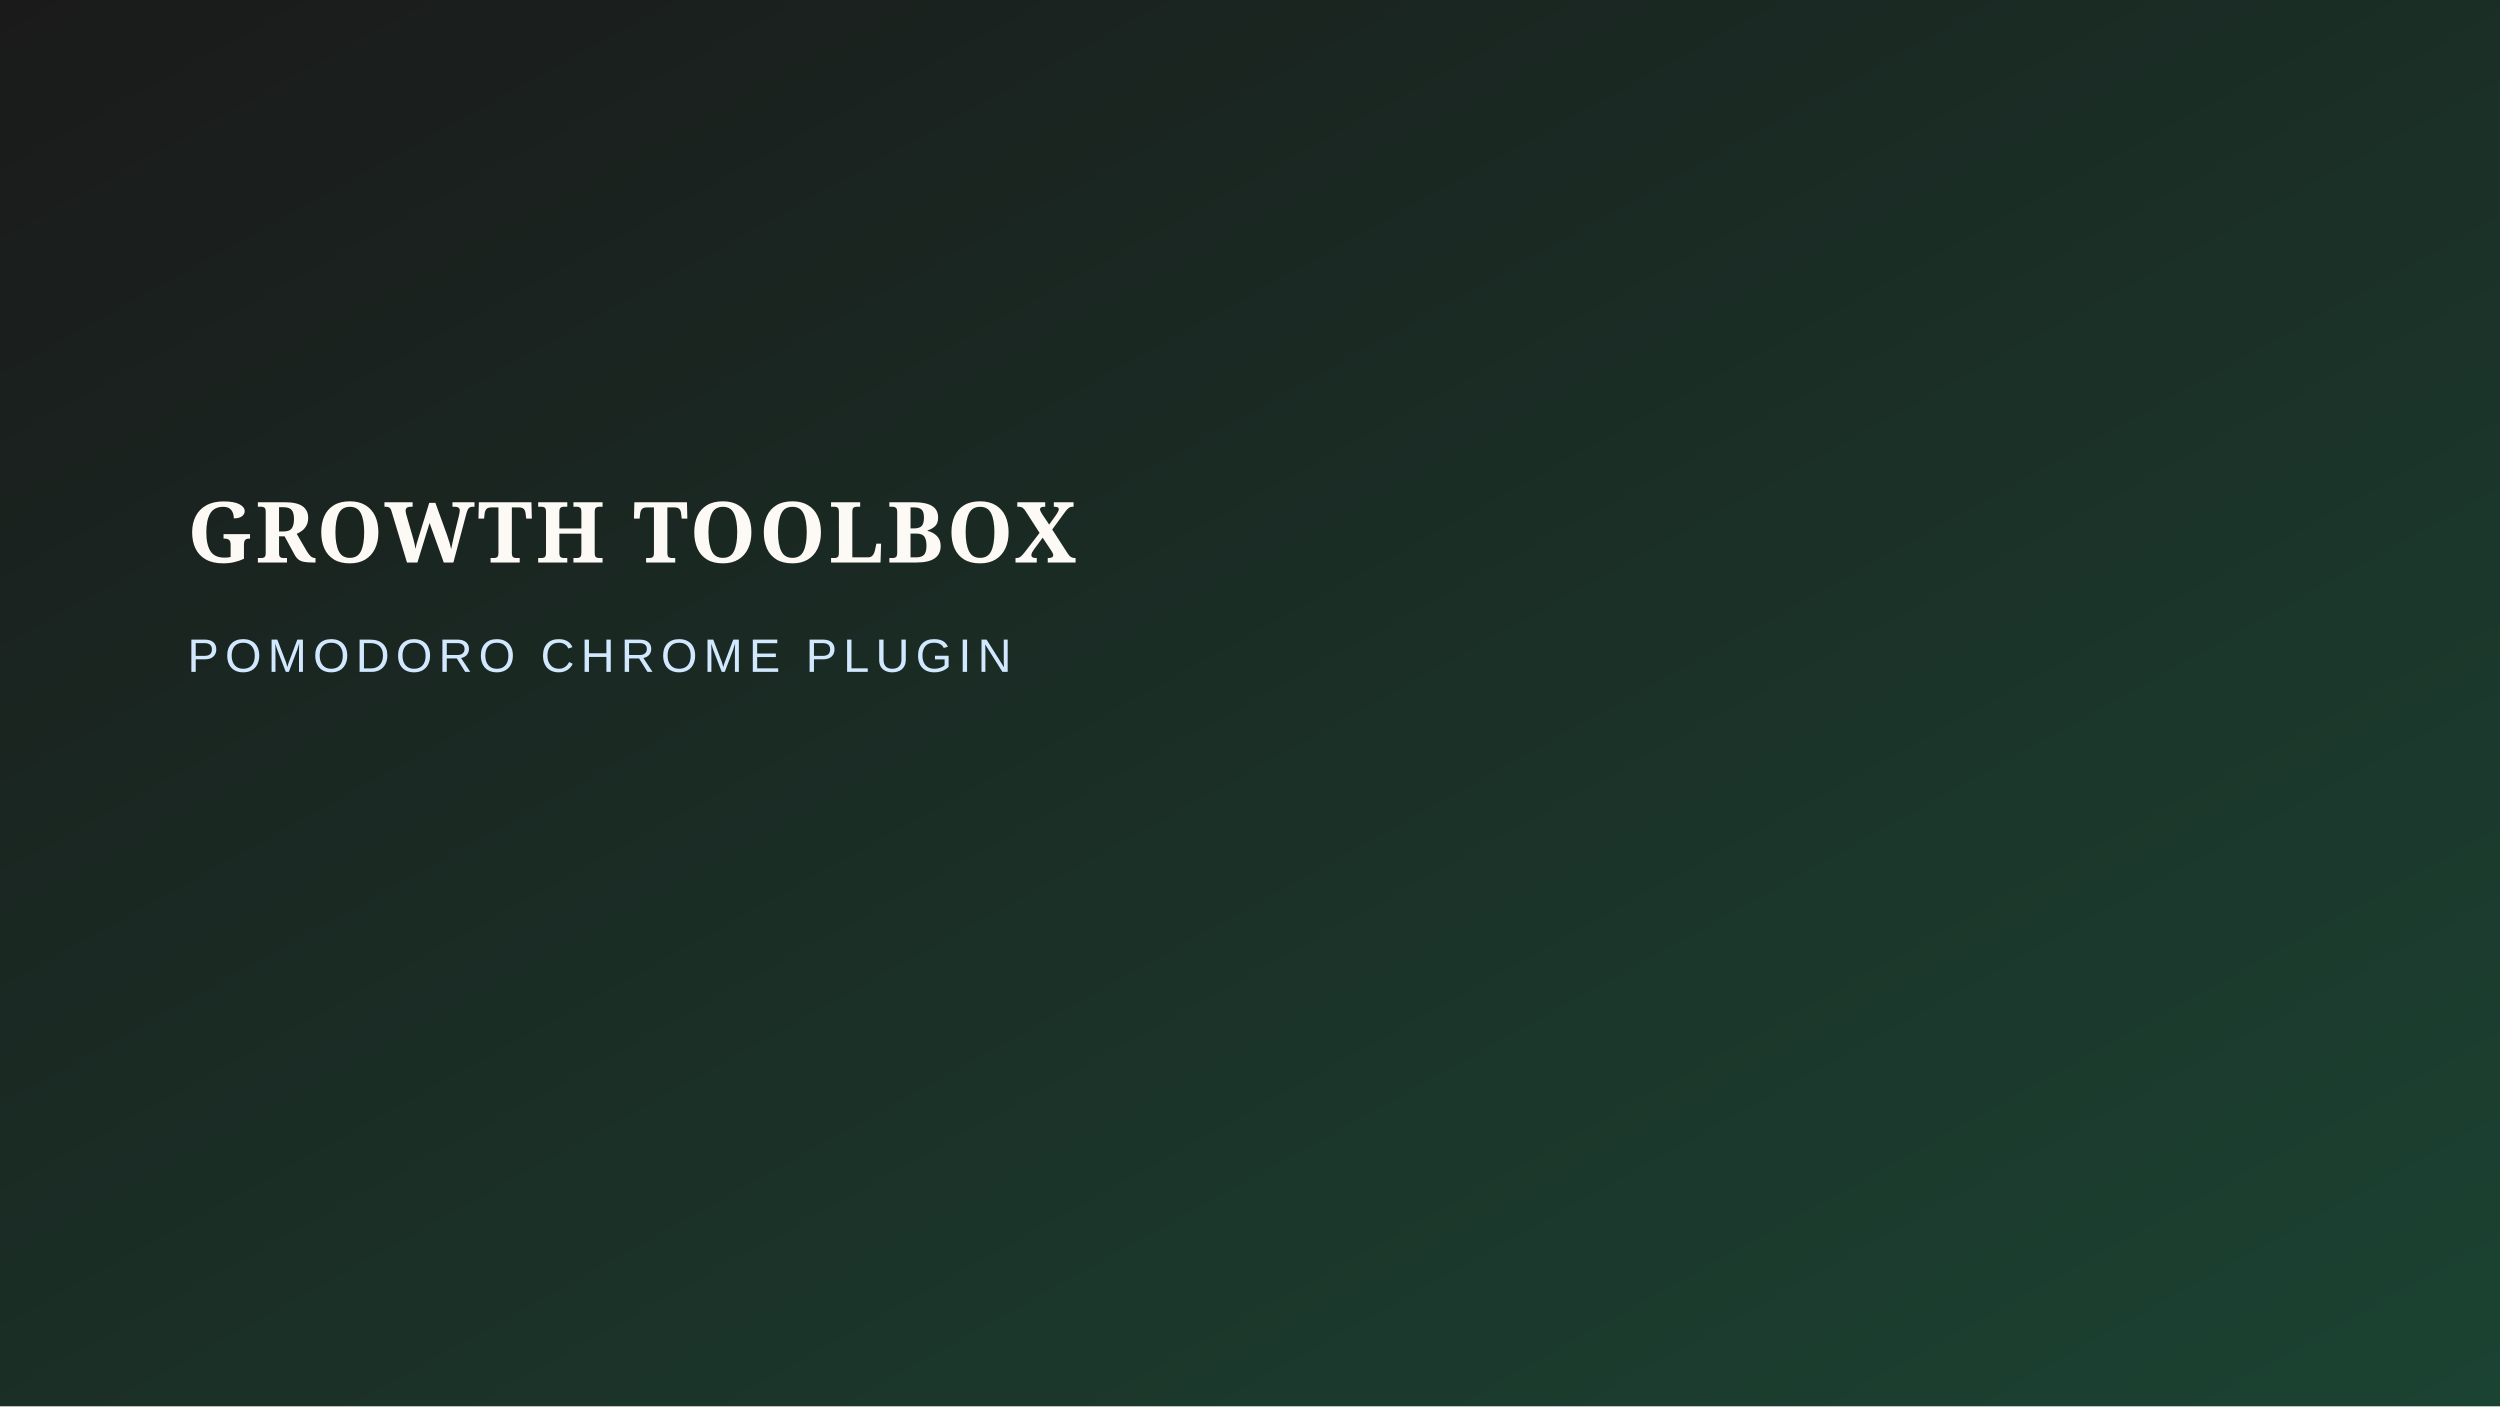
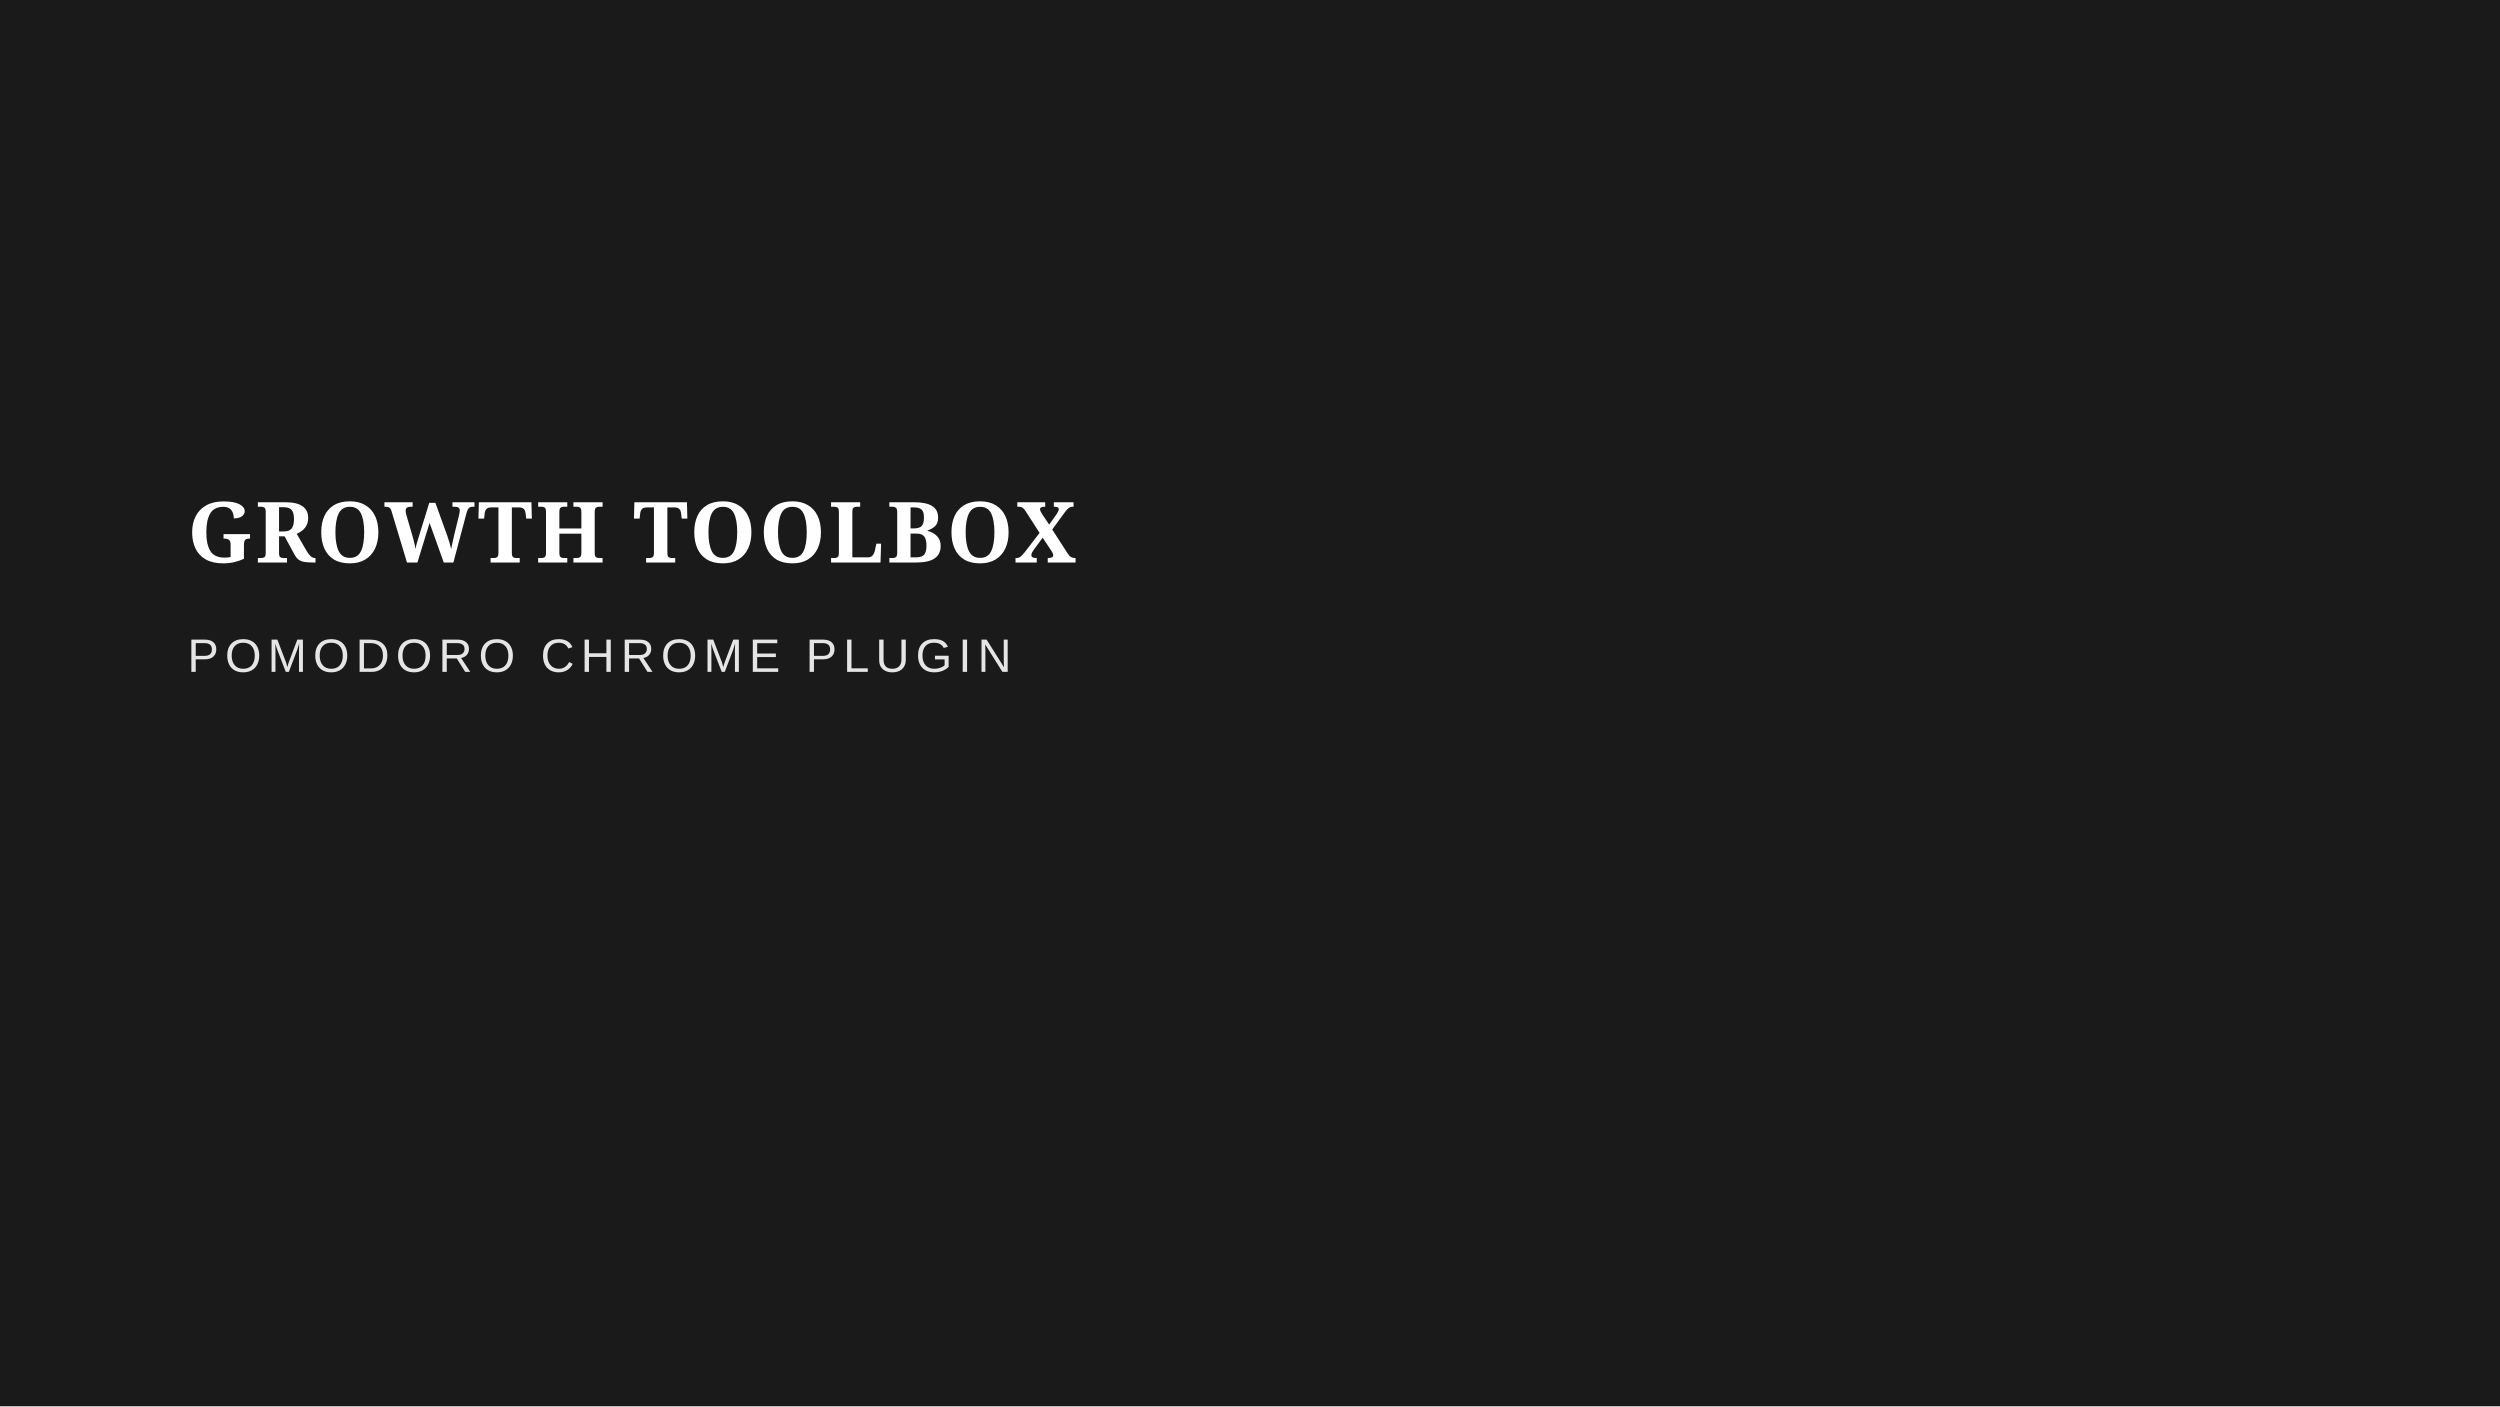
<svg xmlns="http://www.w3.org/2000/svg" width="1600" height="900" viewBox="0 0 1600 900" role="img" aria-labelledby="t d">
  <defs>
    <linearGradient id="g" x1="0" y1="0" x2="1" y2="1">
-       <stop offset="0%" stop-color="#1a1a1a" />
-       <stop offset="100%" stop-color="#1b4332" />
+       <stop offset="0%" stop-color="#1A1A1A" />
+       <stop offset="100%" stop-color="#1A1A1A" />
    </linearGradient>
  </defs>
  <rect width="1600" height="900" fill="url(#g)" />
-   <text x="120" y="360" fill="#fdfaf6" font-size="54" font-family="Georgia, serif" font-weight="700" letter-spacing="2">GROWTH TOOLBOX</text>
-   <text x="120" y="430" fill="#d1e8ff" font-size="30" font-family="Arial, sans-serif" letter-spacing="4">POMODORO CHROME PLUGIN</text>
+   <text x="120" y="360" fill="#FFFFFF" font-size="54" font-family="Georgia, serif" font-weight="700" letter-spacing="2">GROWTH TOOLBOX</text>
+   <text x="120" y="430" fill="#E5E5E5" font-size="30" font-family="Arial, sans-serif" letter-spacing="4">POMODORO CHROME PLUGIN</text>
</svg>
